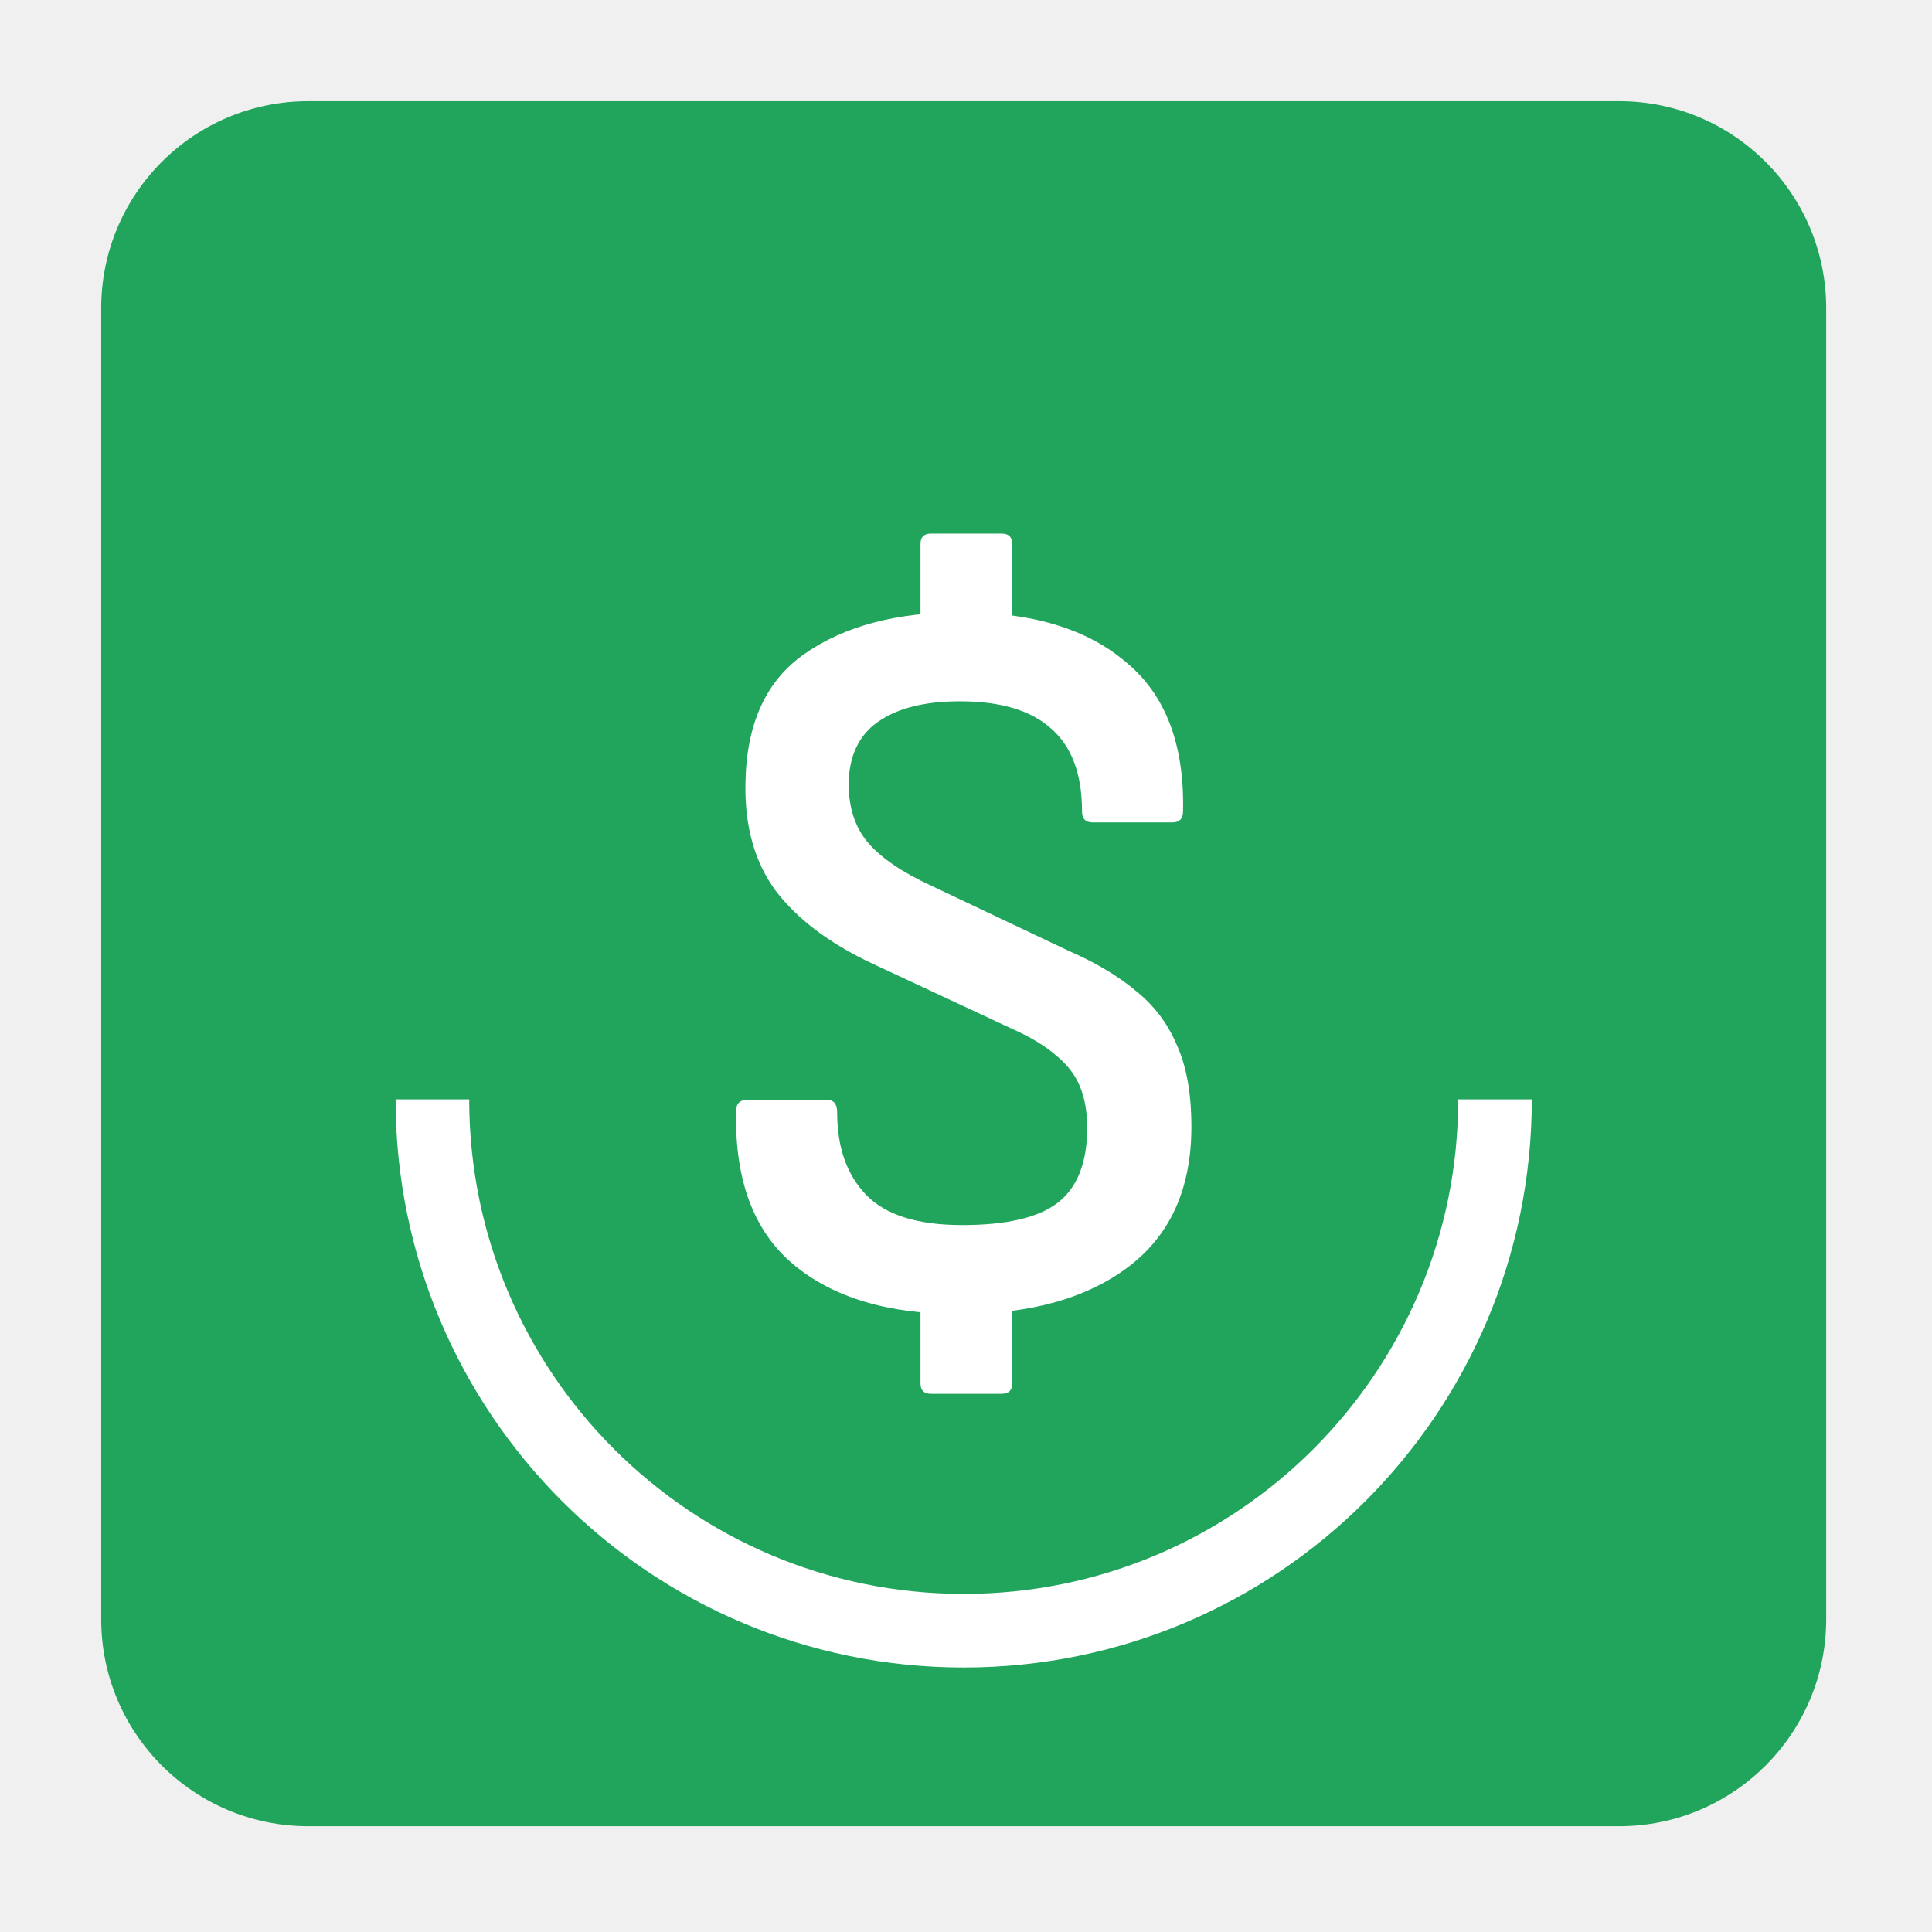
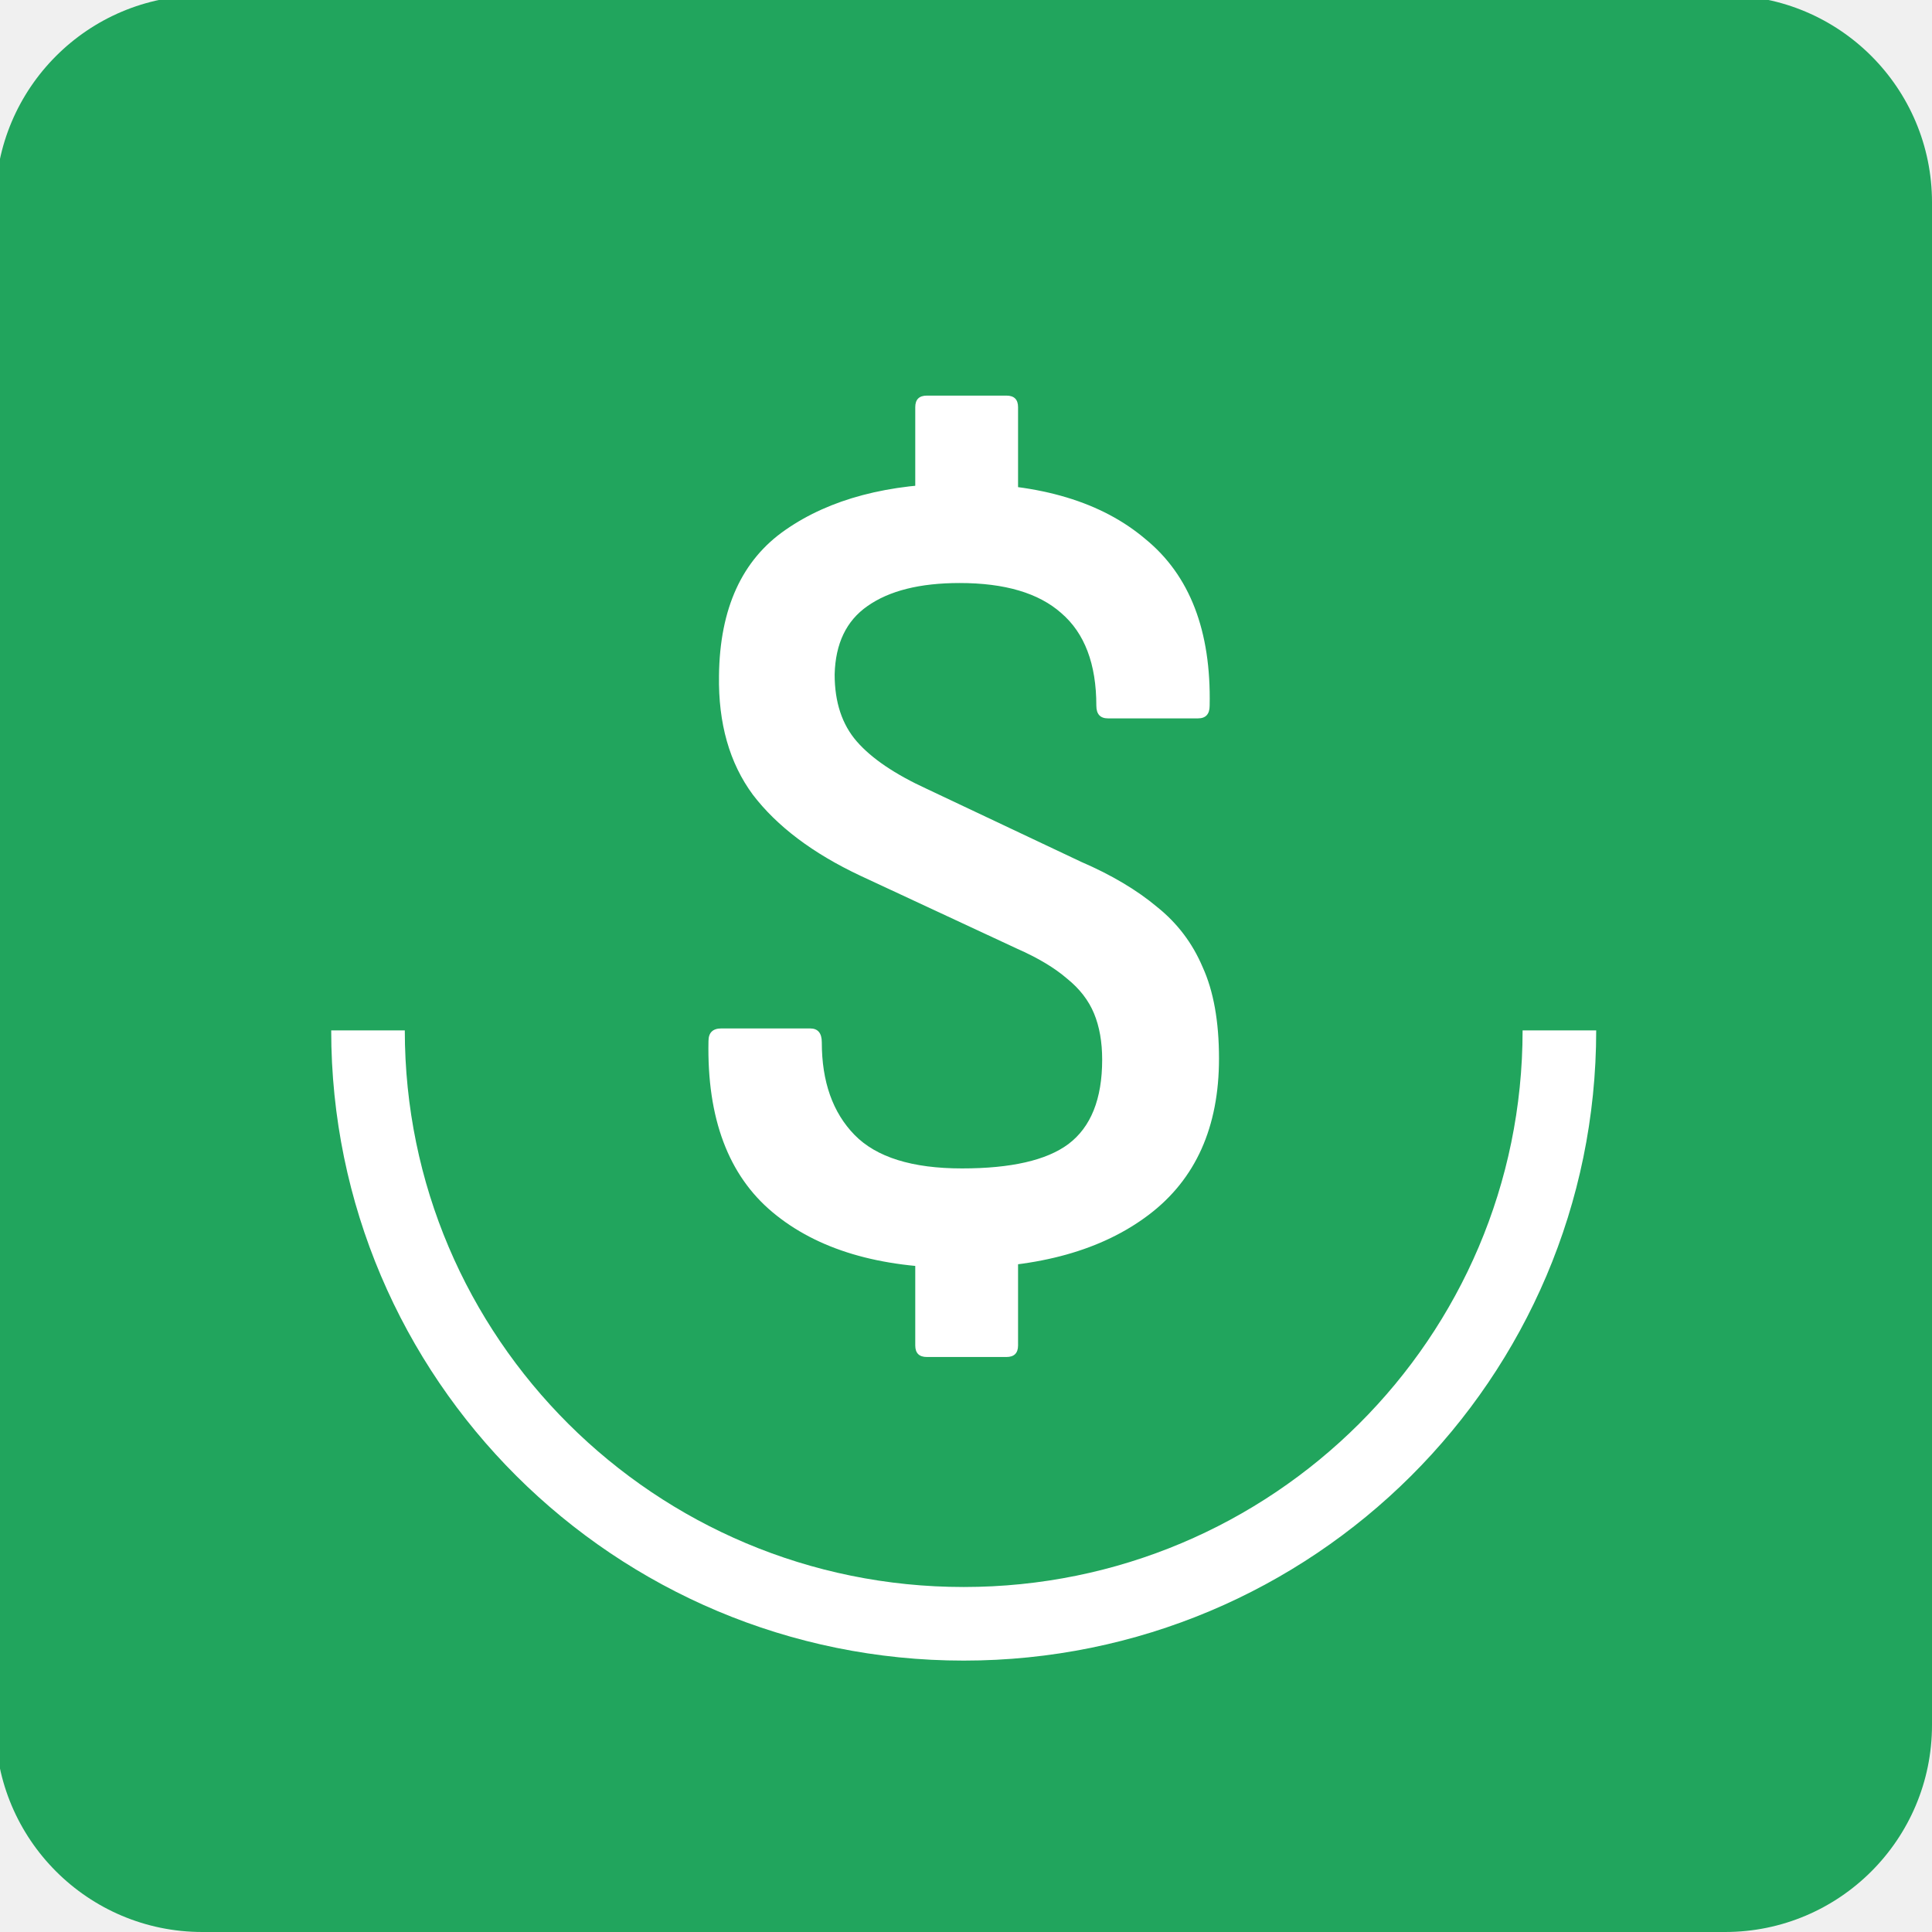
<svg xmlns="http://www.w3.org/2000/svg" width="420" height="420" viewBox="0 0 420 420" fill="none">
-   <rect x="22" y="22" width="375" height="375" rx="45" fill="#21A55D" />
-   <path d="M208.488 285.673C193.086 285.673 181.081 282.072 172.473 274.871C163.866 267.67 159.713 256.569 160.015 241.567C160.015 239.917 160.846 239.091 162.507 239.091H179.722C181.232 239.091 181.987 239.992 181.987 241.792C181.987 249.443 184.101 255.444 188.329 259.794C192.557 264.145 199.504 266.32 209.168 266.32C218.681 266.32 225.552 264.745 229.78 261.594C234.159 258.294 236.349 252.818 236.349 245.167C236.349 241.717 235.821 238.716 234.763 236.166C233.706 233.616 231.97 231.365 229.554 229.415C227.138 227.315 223.891 225.365 219.814 223.564L189.462 209.387C180.25 205.037 173.304 199.786 168.623 193.635C164.093 187.485 161.903 179.759 162.054 170.457C162.205 157.406 166.509 147.954 174.965 142.103C183.572 136.103 194.898 133.102 208.941 133.102C224.344 133.102 236.274 136.703 244.73 143.904C253.337 150.955 257.49 161.756 257.188 176.308C257.188 177.958 256.433 178.783 254.923 178.783H237.482C235.972 178.783 235.217 177.958 235.217 176.308C235.217 168.207 232.951 162.206 228.421 158.306C224.042 154.405 217.473 152.455 208.715 152.455C201.014 152.455 195.049 153.955 190.821 156.955C186.743 159.806 184.629 164.231 184.478 170.232C184.478 175.633 185.913 179.984 188.782 183.284C191.651 186.584 196.181 189.66 202.373 192.51L232.272 206.687C238.161 209.237 243.069 212.163 246.995 215.463C250.921 218.614 253.866 222.514 255.829 227.165C257.943 231.815 259 237.741 259 244.942C259 258.294 254.47 268.42 245.409 275.321C236.349 282.222 224.042 285.673 208.488 285.673ZM202.373 303C200.863 303 200.108 302.25 200.108 300.75V282.072L220.04 280.947V300.75C220.04 302.25 219.285 303 217.775 303H202.373ZM200.108 136.928V118.25C200.108 116.75 200.863 116 202.373 116H217.775C219.285 116 220.04 116.75 220.04 118.25V138.053L200.108 136.928Z" fill="white" />
-   <path d="M325 239C325 302.789 273.289 354.5 209.5 354.5C145.711 354.5 94 302.789 94 239" stroke="white" stroke-width="16" />
+   <g clip-path="url(#clip0_31_3)">
+     <rect x="-1" y="-1" width="421" height="421" rx="45" fill="#21A55D" />
+     <path d="M208.366 275.634C191.096 275.634 177.636 271.61 167.985 263.562C158.335 255.514 153.679 243.106 154.017 226.339C154.017 224.495 154.948 223.573 156.811 223.573H176.112C177.805 223.573 178.652 224.579 178.652 226.591C178.652 235.142 181.022 241.849 185.763 246.711C190.504 251.574 198.292 254.005 209.128 254.005C219.794 254.005 227.498 252.244 232.239 248.723C237.148 245.034 239.603 238.915 239.603 230.363C239.603 226.507 239.011 223.154 237.826 220.303C236.641 217.453 234.693 214.938 231.985 212.758C229.276 210.411 225.635 208.231 221.064 206.219L187.033 190.374C176.705 185.512 168.917 179.643 163.668 172.769C158.589 165.894 156.134 157.26 156.303 146.864C156.472 132.277 161.298 121.714 170.779 115.174C180.43 108.468 193.128 105.114 208.874 105.114C226.143 105.114 239.519 109.138 249 117.187C258.651 125.067 263.307 137.139 262.968 153.403C262.968 155.247 262.122 156.17 260.429 156.17H240.873C239.18 156.17 238.334 155.247 238.334 153.403C238.334 144.349 235.794 137.642 230.715 133.283C225.805 128.923 218.44 126.744 208.62 126.744C199.985 126.744 193.297 128.42 188.556 131.774C183.985 134.959 181.615 139.906 181.445 146.613C181.445 152.649 183.054 157.511 186.271 161.2C189.488 164.888 194.567 168.326 201.509 171.511L235.032 187.356C241.635 190.207 247.138 193.476 251.54 197.165C255.942 200.686 259.243 205.045 261.444 210.243C263.815 215.441 265 222.064 265 230.112C265 245.034 259.921 256.352 249.762 264.065C239.603 271.778 225.805 275.634 208.366 275.634ZM201.509 295C199.816 295 198.969 294.162 198.969 292.485V271.61L221.318 270.353V292.485C221.318 294.162 220.471 295 218.778 295H201.509ZM198.969 109.39V88.515C198.969 86.838 199.816 86 201.509 86H218.778C220.471 86 221.318 86.838 221.318 88.515V110.647L198.969 109.39Z" fill="white" />
+     <path d="M339 224C339 295.245 281.021 353 209.5 353C137.979 353 80 295.245 80 224" stroke="white" stroke-width="16" />
+   </g>
+   <defs>
+     <clipPath id="clip0_31_3">
+       <rect width="420" height="420" fill="white" />
+     </clipPath>
+   </defs>
</svg>
